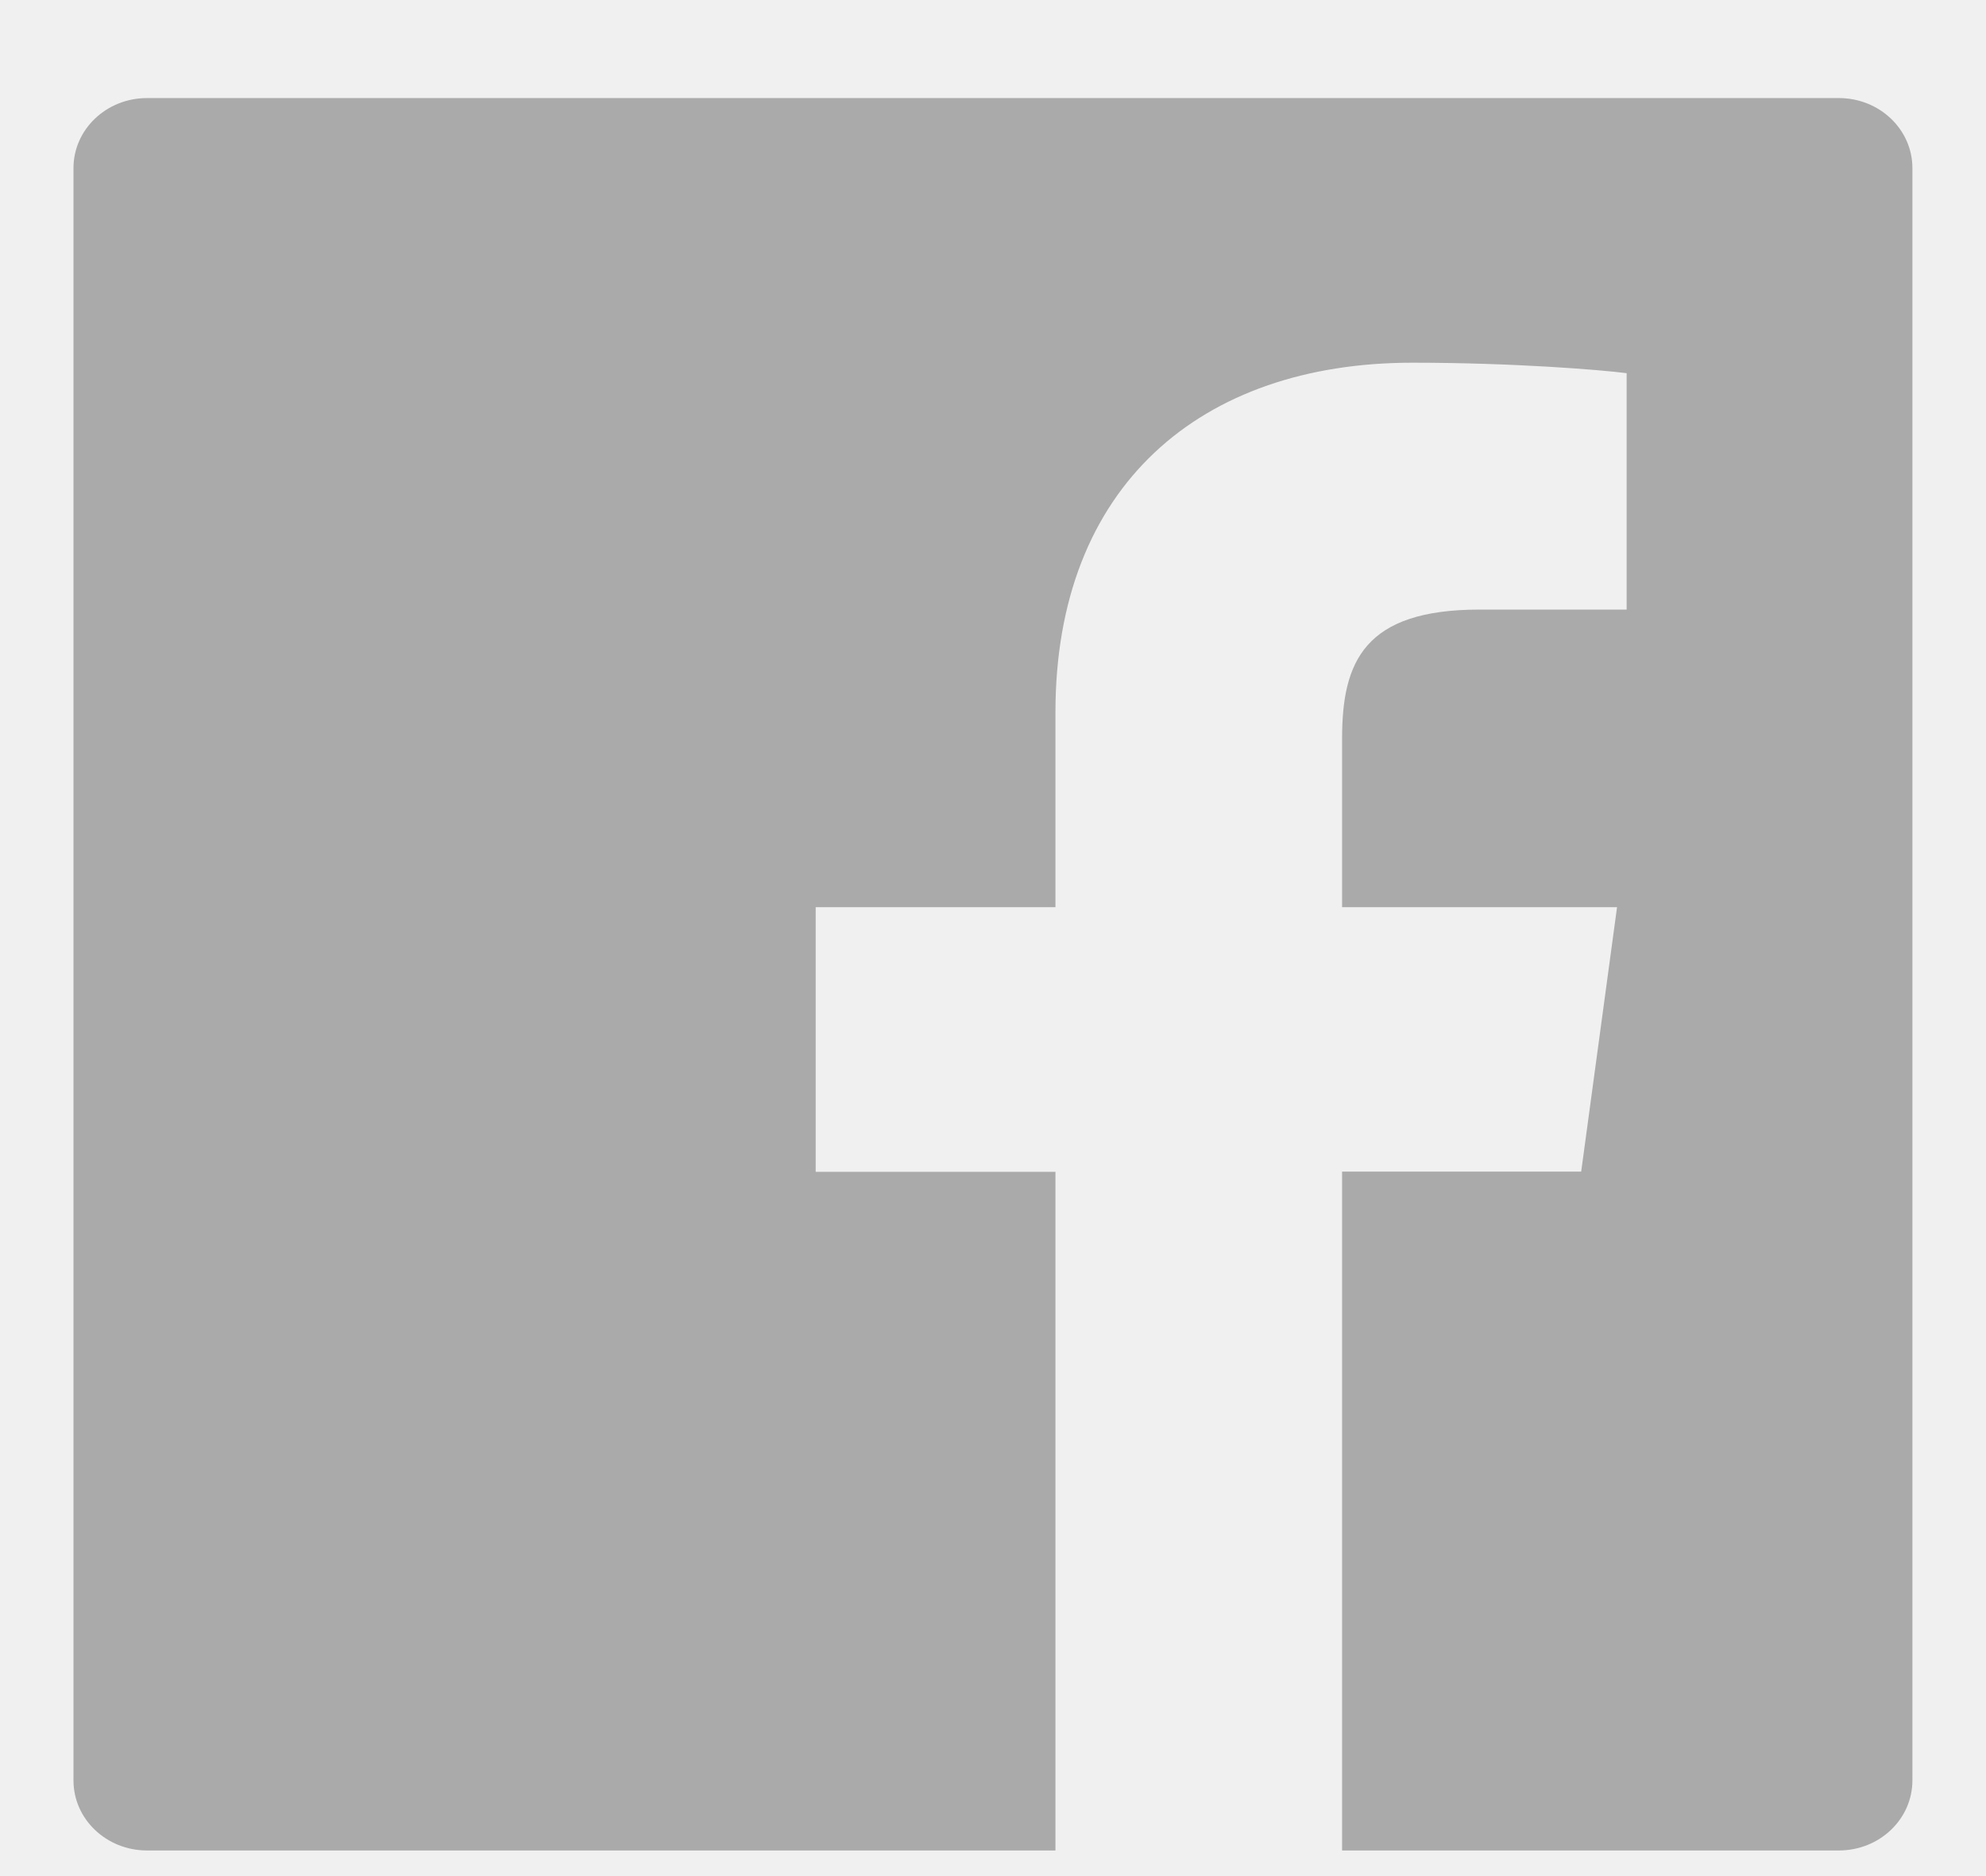
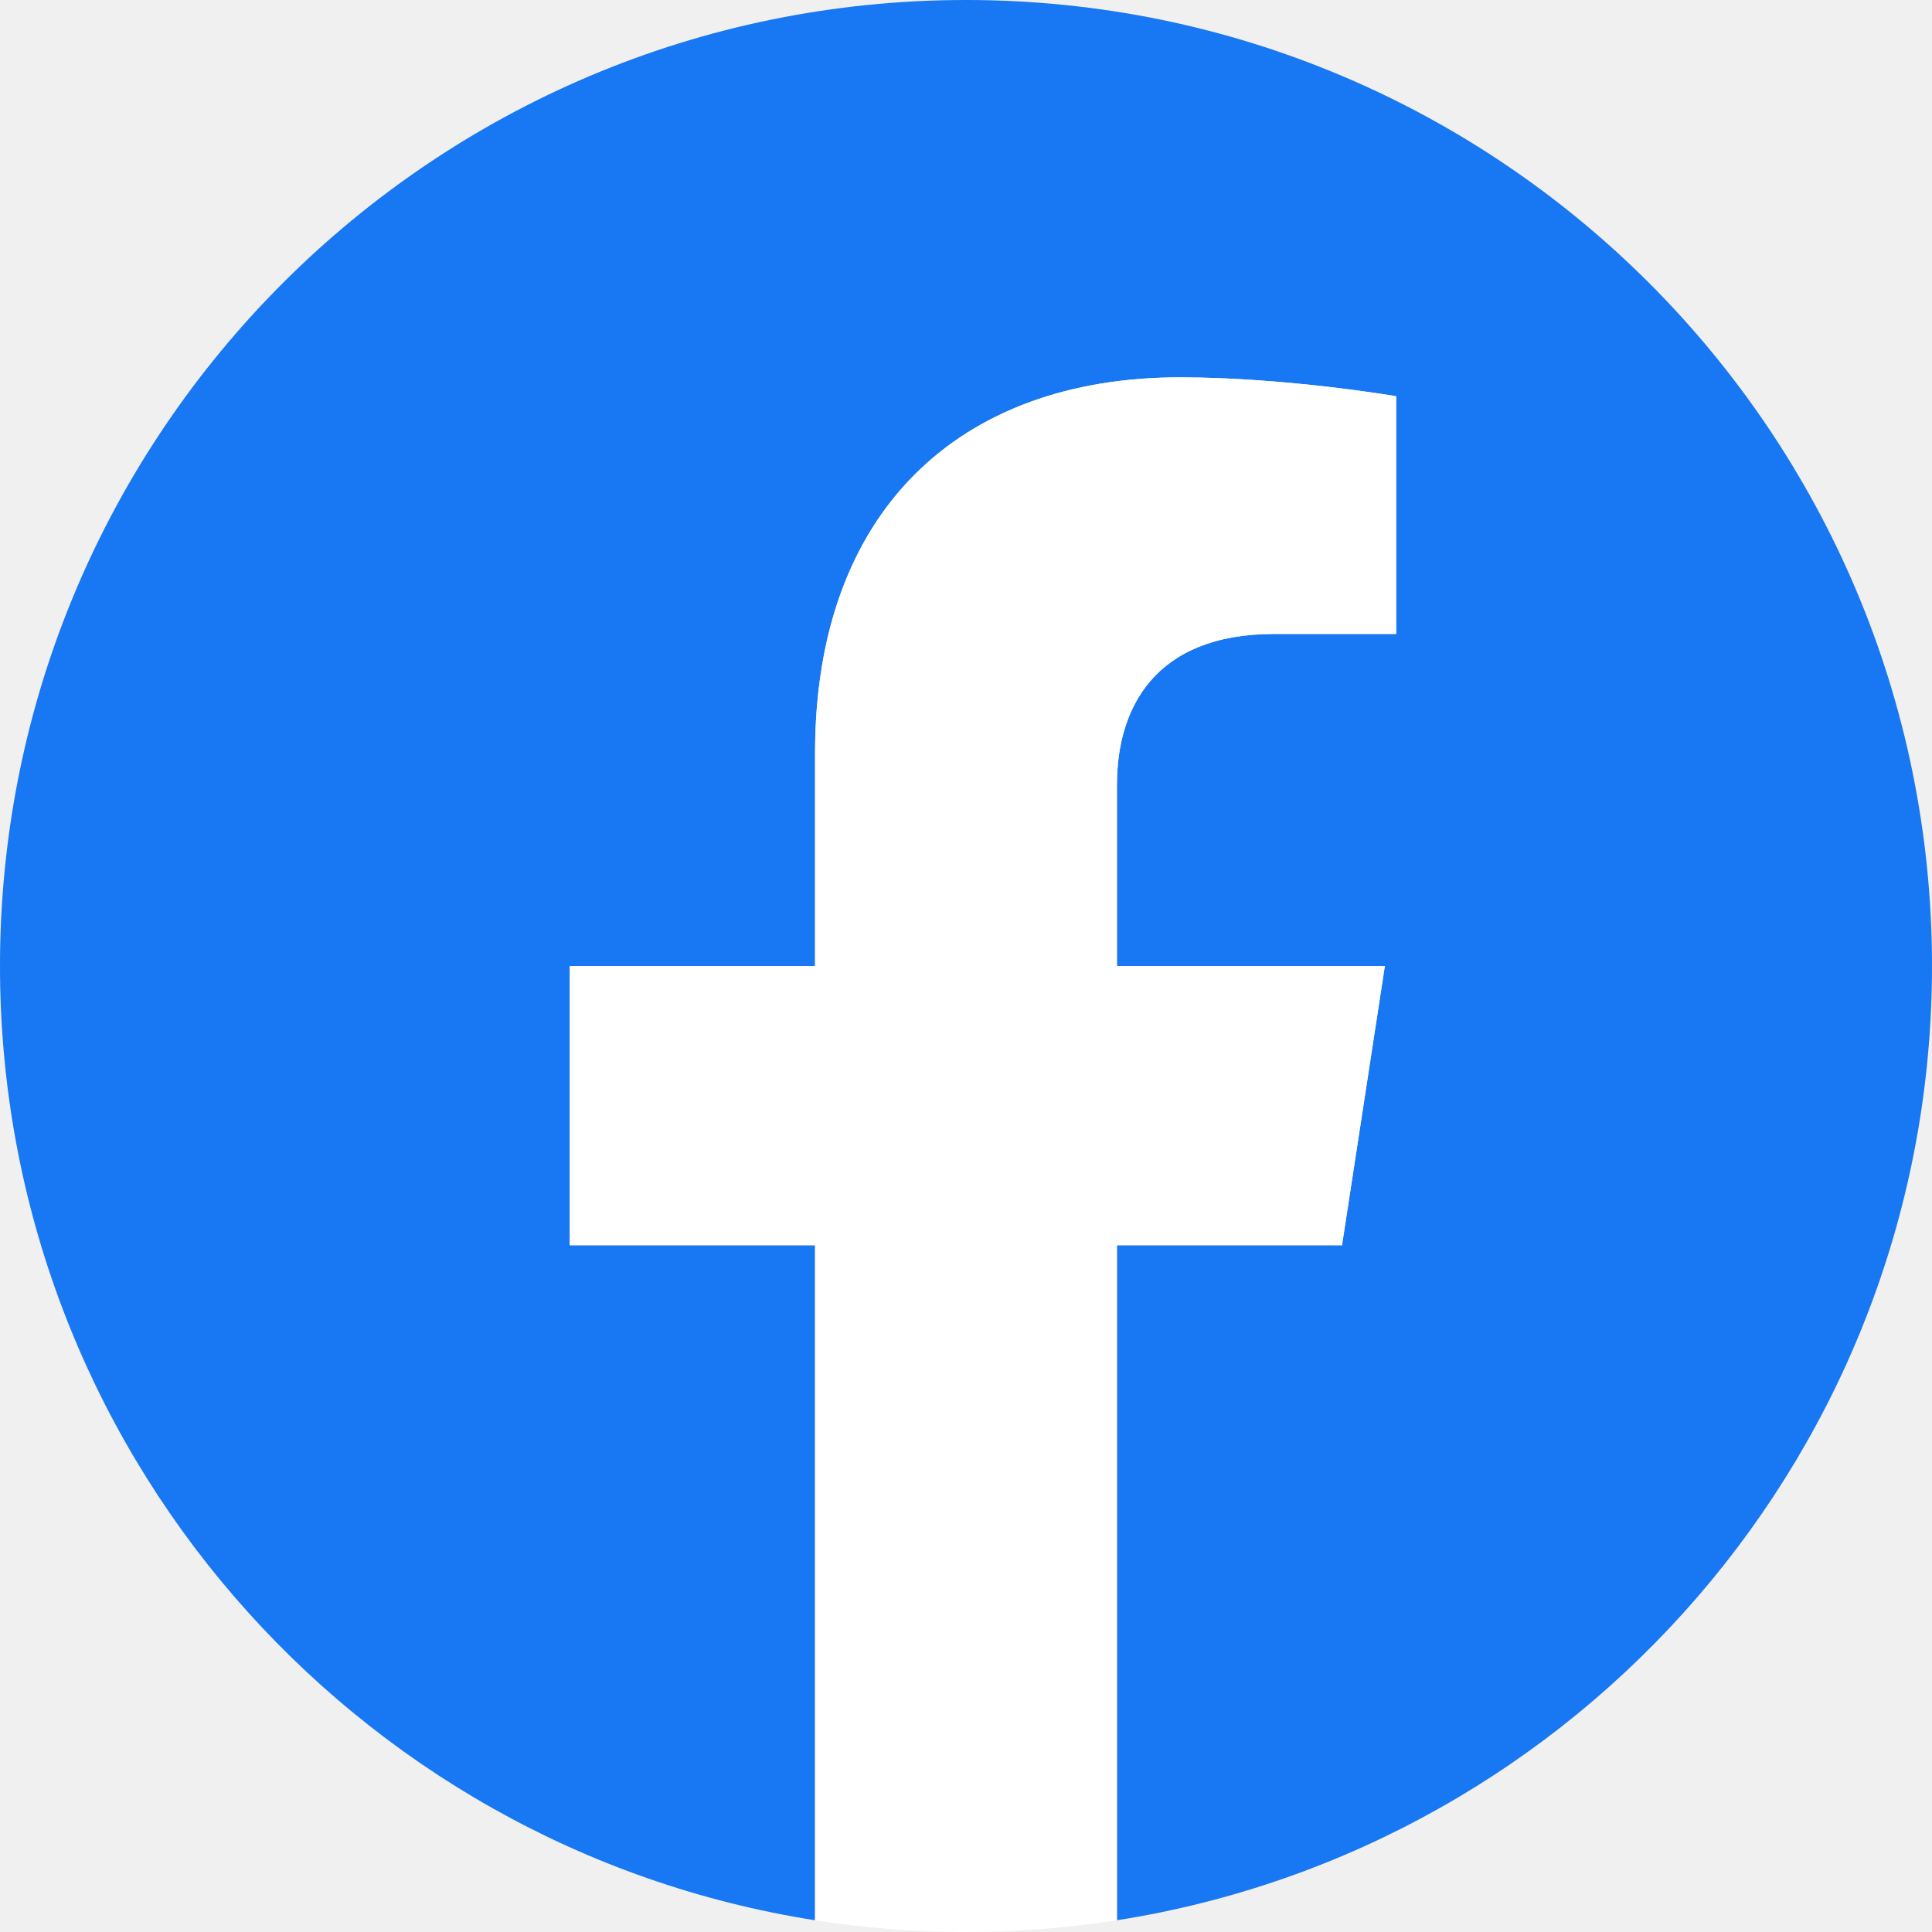
- <svg xmlns="http://www.w3.org/2000/svg" width="18" height="17" viewBox="0 0 18 17" fill="none">
-   <path d="M16.666 0.889H1.333C0.964 0.889 0.666 1.173 0.666 1.524V16.14C0.666 16.491 0.964 16.775 1.333 16.775H16.666C17.035 16.775 17.333 16.491 17.333 16.14V1.524C17.333 1.173 17.035 0.889 16.666 0.889ZM14.741 5.526H13.41C12.366 5.526 12.164 5.998 12.164 6.693V8.224H14.656L14.331 10.621H12.164V16.775H9.566V10.623H7.393V8.224H9.566V6.457C9.566 4.406 10.881 3.288 12.801 3.288C13.722 3.288 14.512 3.353 14.743 3.383V5.526H14.741Z" fill="#AAAAAA" />
+ <svg xmlns="http://www.w3.org/2000/svg" viewBox="0 0 1024 1024" id="facebook">
+   <path fill="#1877f2" d="M1024,512C1024,229.23,794.77,0,512,0S0,229.23,0,512c0,255.554,187.231,467.37,432,505.778V660H302V512H432V399.2C432,270.88,508.439,200,625.389,200,681.408,200,740,210,740,210V336H675.437C611.835,336,592,375.467,592,415.957V512H734L711.3,660H592v357.778C836.769,979.37,1024,767.554,1024,512Z" />
+   <path fill="#fff" d="M711.3,660,734,512H592V415.957C592,375.467,611.835,336,675.437,336H740V210s-58.592-10-114.611-10C508.439,200,432,270.88,432,399.2V512H302V660H432v357.778a517.396,517.396,0,0,0,160,0V660Z" />
</svg>
